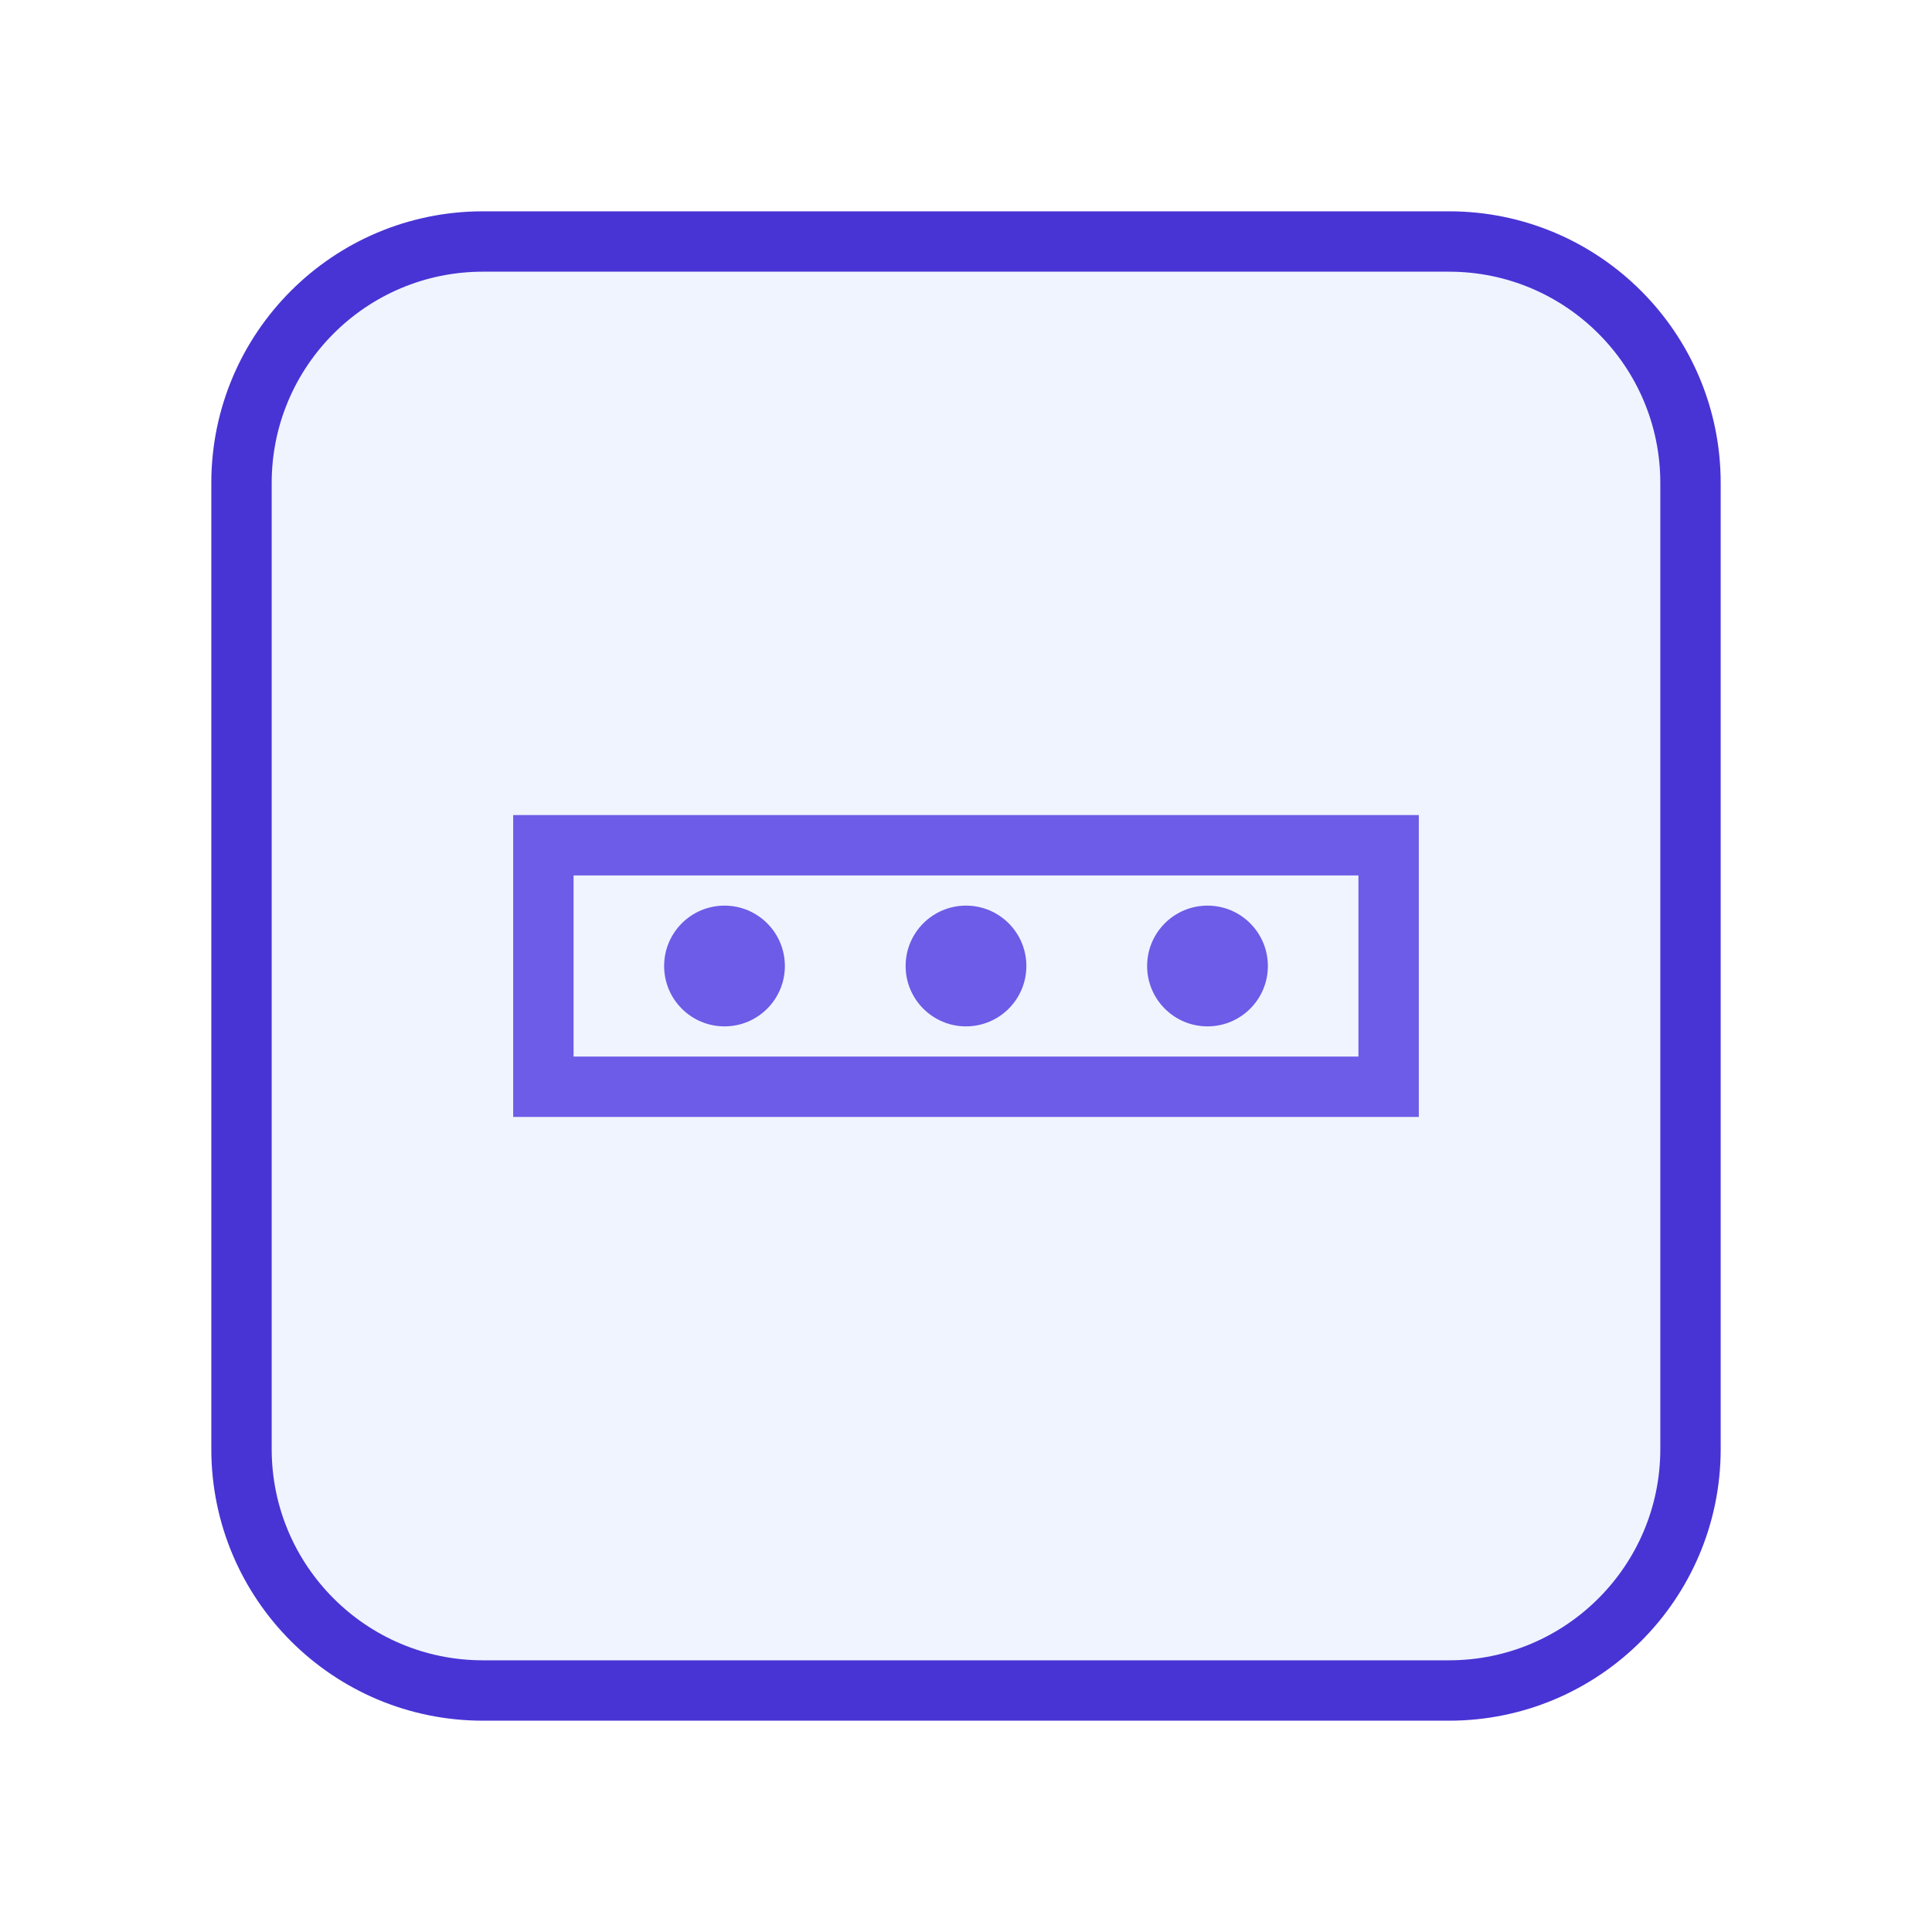
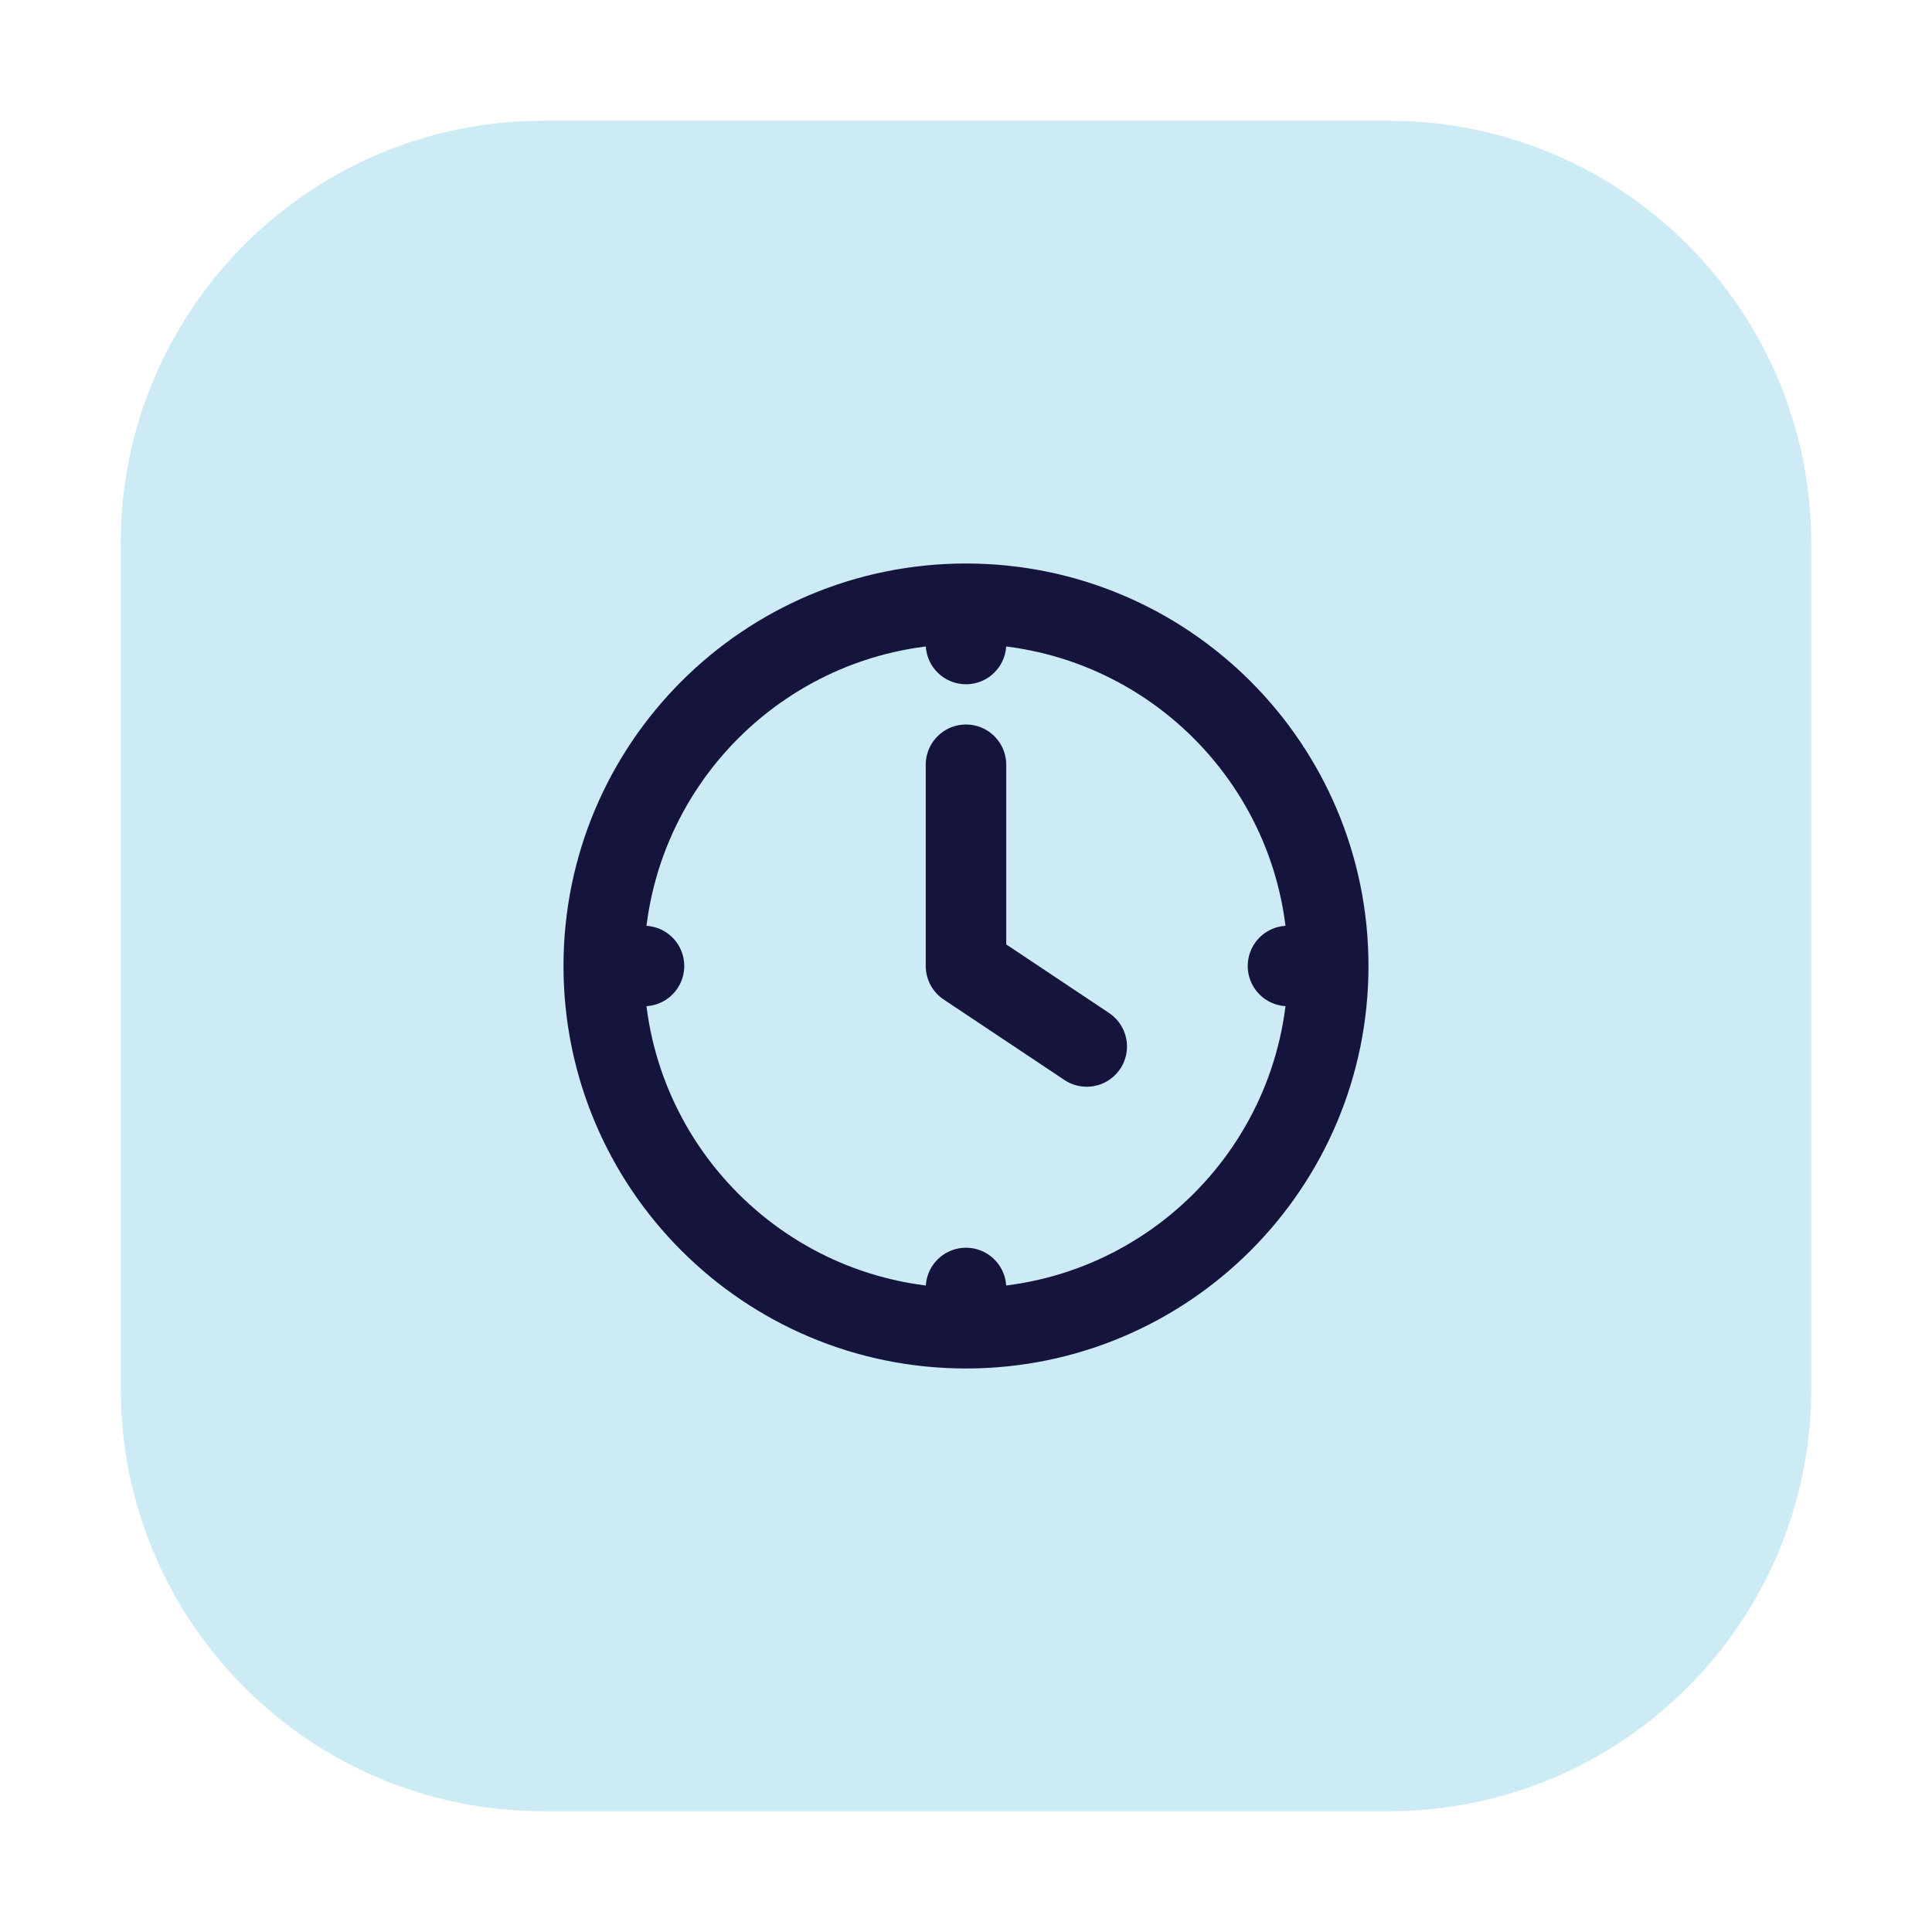
- <svg xmlns="http://www.w3.org/2000/svg" width="60" height="60" viewBox="0 0 64 64">
-   <rect x="8" y="8" width="48" height="48" rx="8" fill="#F0F4FF" stroke="#4834D4" stroke-width="2" />
-   <rect x="18" y="28" width="28" height="8" fill="none" stroke="#6C5CE7" stroke-width="2" />
-   <circle cx="24" cy="32" r="2" fill="#6C5CE7" />
-   <circle cx="32" cy="32" r="2" fill="#6C5CE7" />
-   <circle cx="40" cy="32" r="2" fill="#6C5CE7" />
+ <svg xmlns="http://www.w3.org/2000/svg" width="64" height="64" viewBox="0 0 64 64">
+   <rect x="4" y="4" width="56" height="56" rx="14" fill="#CCEBF5" />
+   <g transform="translate(16 16) scale(1.3333)">
+     <path d="M12 12m-9 0a9 9 0 1 0 18 0a9 9 0 1 0-18 0M12 7v5l3 2M12 3v1M21 12h-1M12 21v-1M3 12h1" fill="none" stroke="#14143C" stroke-width="2" stroke-linecap="round" stroke-linejoin="round" />
+   </g>
</svg>
